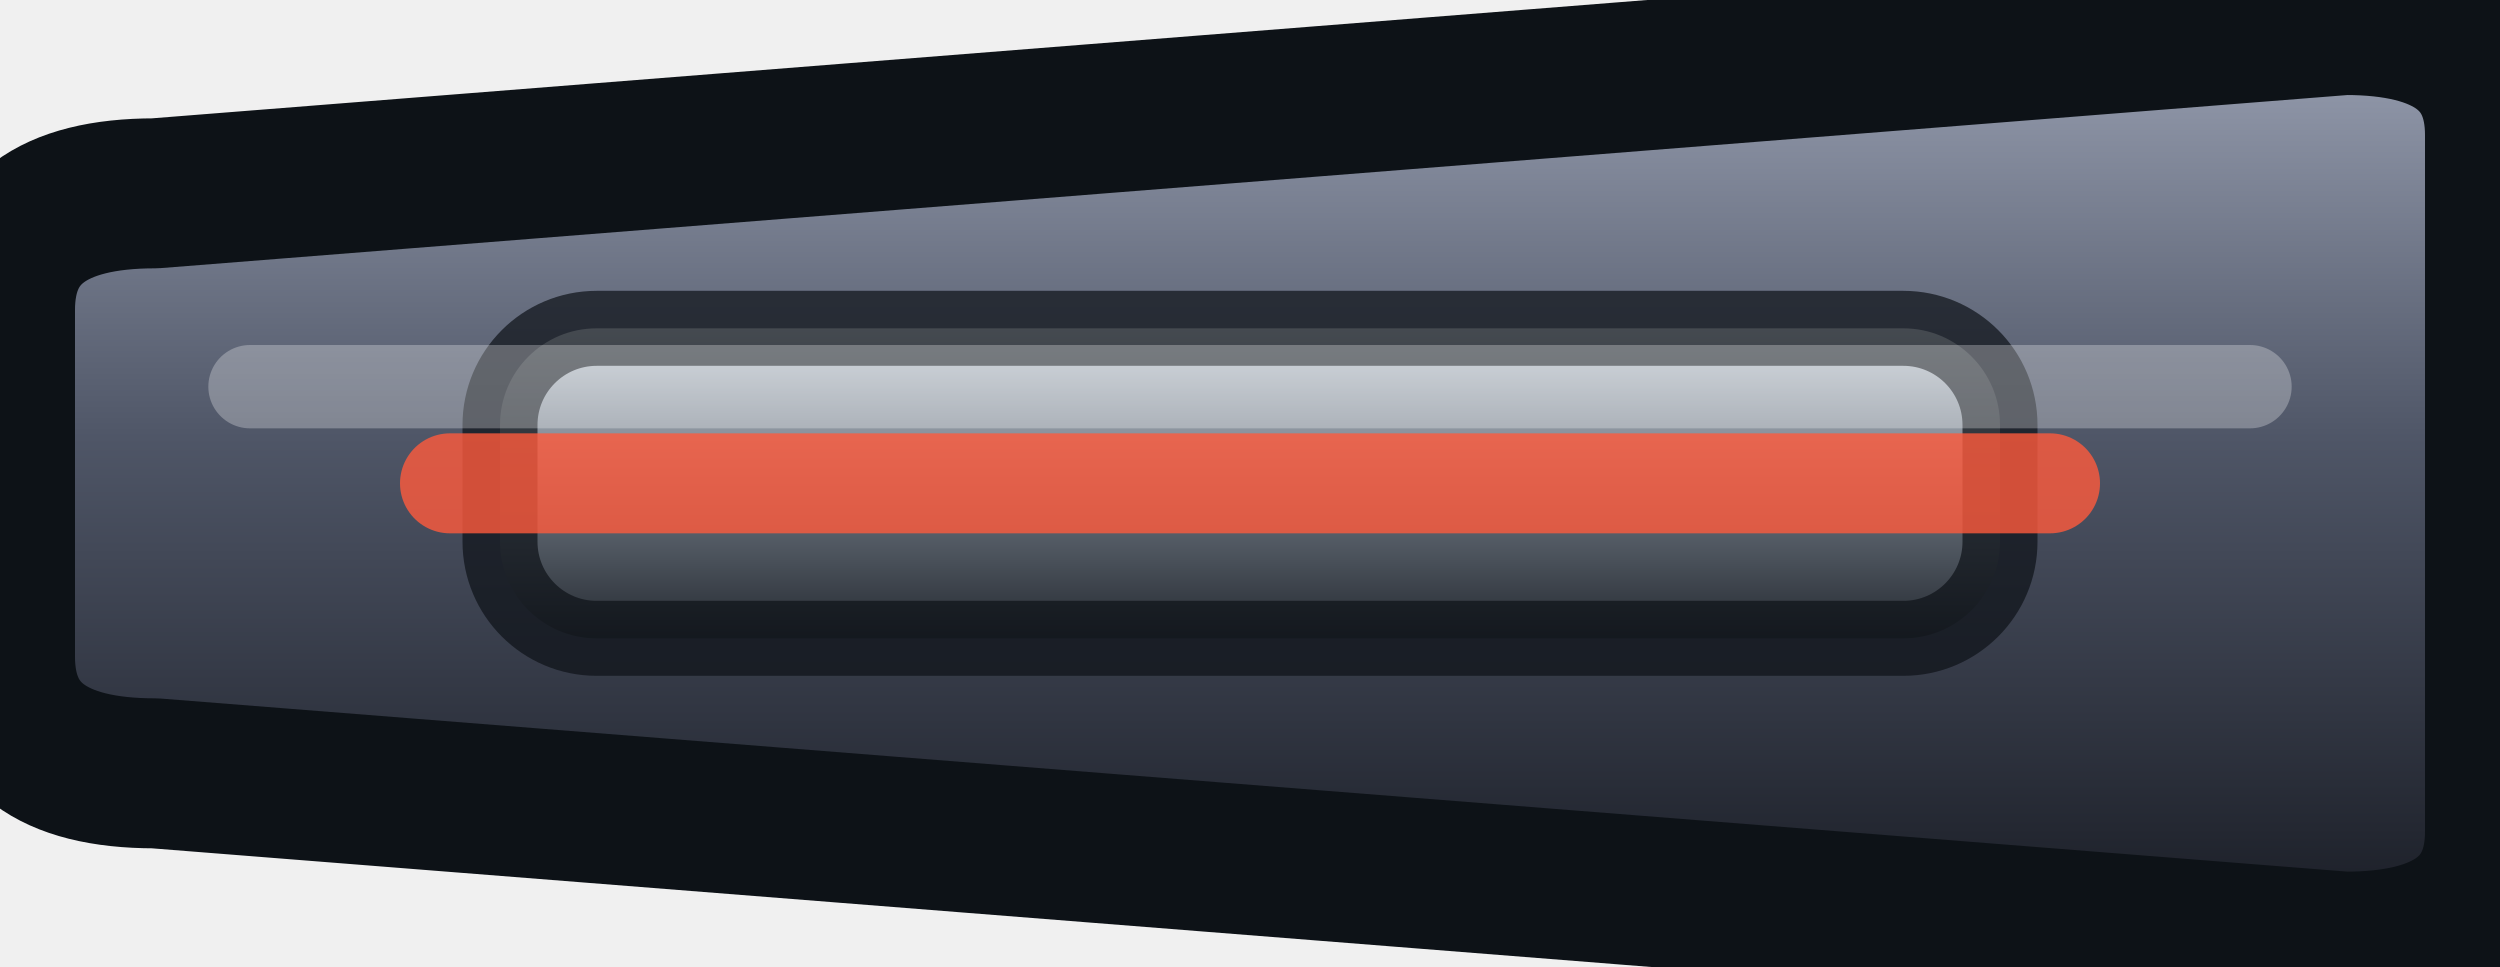
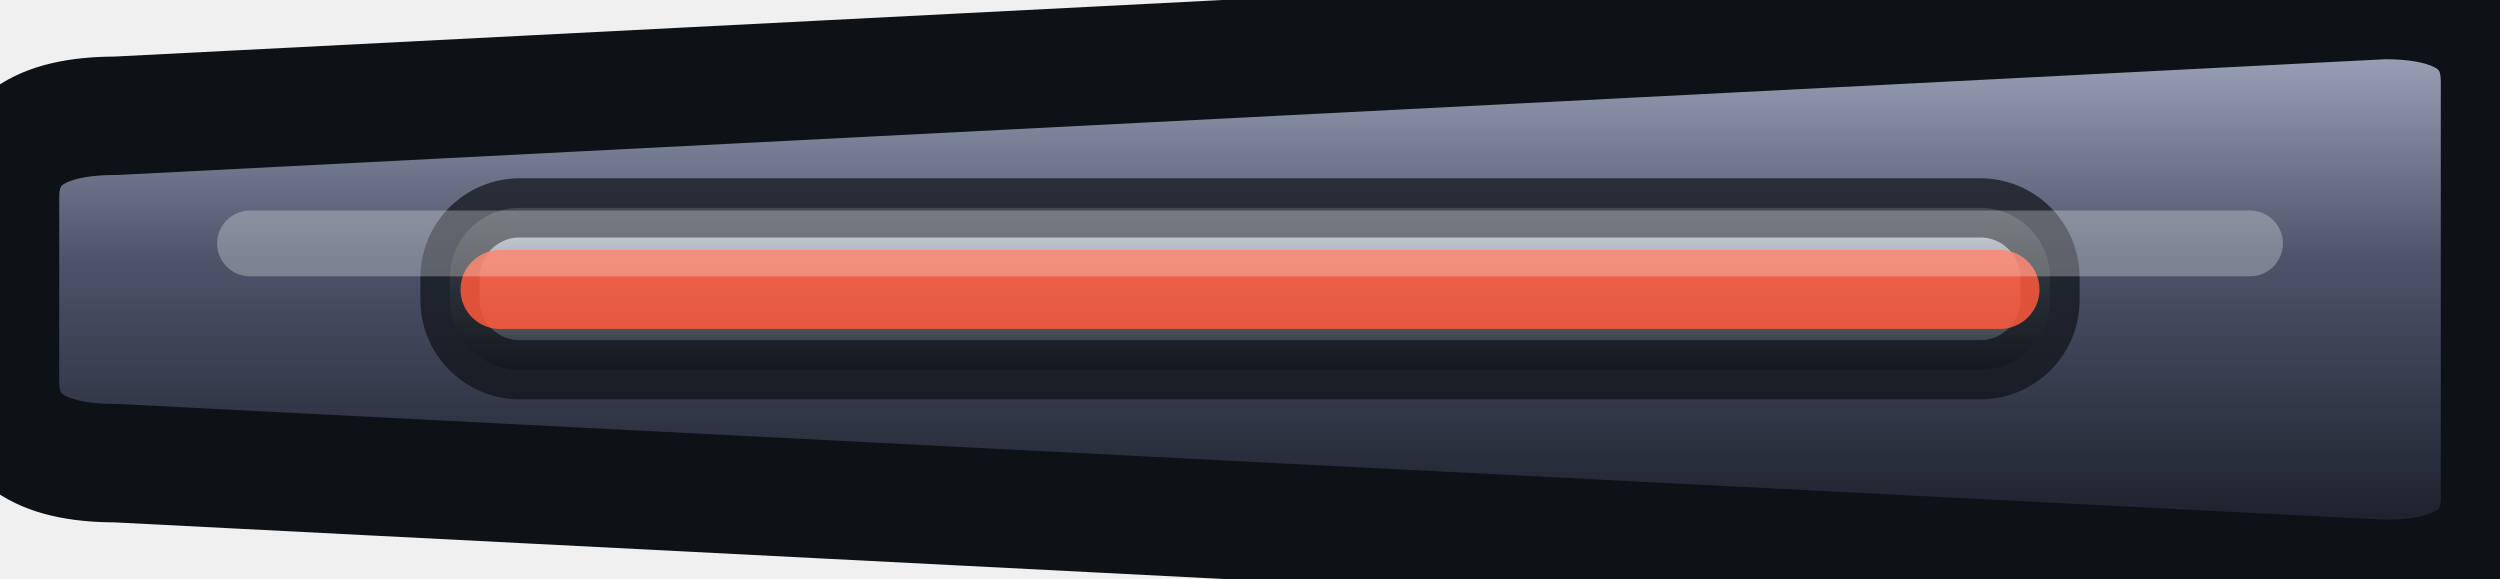
- <svg xmlns="http://www.w3.org/2000/svg" width="15" height="5.8" viewBox="0 0 15 5.8">
+ <svg xmlns="http://www.w3.org/2000/svg" width="19" height="4.4" viewBox="0 0 19 4.4">
  <defs>
    <linearGradient id="arm" x1="0" y1="0" x2="0" y2="1">
-       <stop offset="0" stop-color="#9aa1b3" />
-       <stop offset="0.45" stop-color="#4f5667" />
-       <stop offset="1" stop-color="#171a22" />
-     </linearGradient>
-     <linearGradient id="cyl" x1="0" y1="0" x2="0" y2="1">
-       <stop offset="0" stop-color="#171a22" />
-       <stop offset="0.35" stop-color="#9aa1b3" />
-       <stop offset="1" stop-color="#171a22" />
+       <stop offset="0" stop-color="#aeb5ca" />
+       <stop offset="0.45" stop-color="#4d546a" />
+       <stop offset="1" stop-color="#141720" />
    </linearGradient>
    <linearGradient id="rod" x1="0" y1="0" x2="0" y2="1">
      <stop offset="0" stop-color="#c9d0d8" />
      <stop offset="0.5" stop-color="#6d7681" />
      <stop offset="1" stop-color="#252a31" />
    </linearGradient>
  </defs>
-   <path d="M0 1.86Q0 1.16 0.93 1.16L14.07 0.12Q15 0.12 15 0.81V4.99Q15 5.68 14.07 5.68L0.93 4.64Q0 4.64 0 3.94Z" fill="url(#arm)" stroke="#0d1217" stroke-width=".9" stroke-linejoin="round" />
-   <rect x="3" y="1.97" width="9" height="1.86" rx="0.58" fill="url(#rod)" stroke="#0d1217" stroke-opacity=".7" stroke-width=".45" />
-   <path d="M2.7 2.9H12.3" stroke="#ff5a3c" stroke-opacity=".8" stroke-width=".6" stroke-linecap="round" />
-   <path d="M1.5 2.32H13.5" stroke="#ffffff" stroke-opacity=".28" stroke-width=".5" stroke-linecap="round" />
+   <path d="M0 1.5Q0 0.88 0.88 0.88L18.12 0Q19 0 19 0.62V3.78Q19 4.4 18.12 4.4L0.88 3.52Q0 3.52 0 2.9Z" fill="url(#arm)" stroke="#0d1217" stroke-width=".9" stroke-linejoin="round" />
+   <rect x="3.42" y="1.58" width="12.16" height="1.23" rx="0.53" fill="url(#rod)" stroke="#0d1217" stroke-opacity=".7" stroke-width=".45" />
+   <path d="M3.8 2.2H15.2" stroke="#ff5a3c" stroke-opacity=".85" stroke-width=".6" stroke-linecap="round" />
+   <path d="M1.9 1.85H17.1" stroke="#ffffff" stroke-opacity=".28" stroke-width=".5" stroke-linecap="round" />
</svg>
